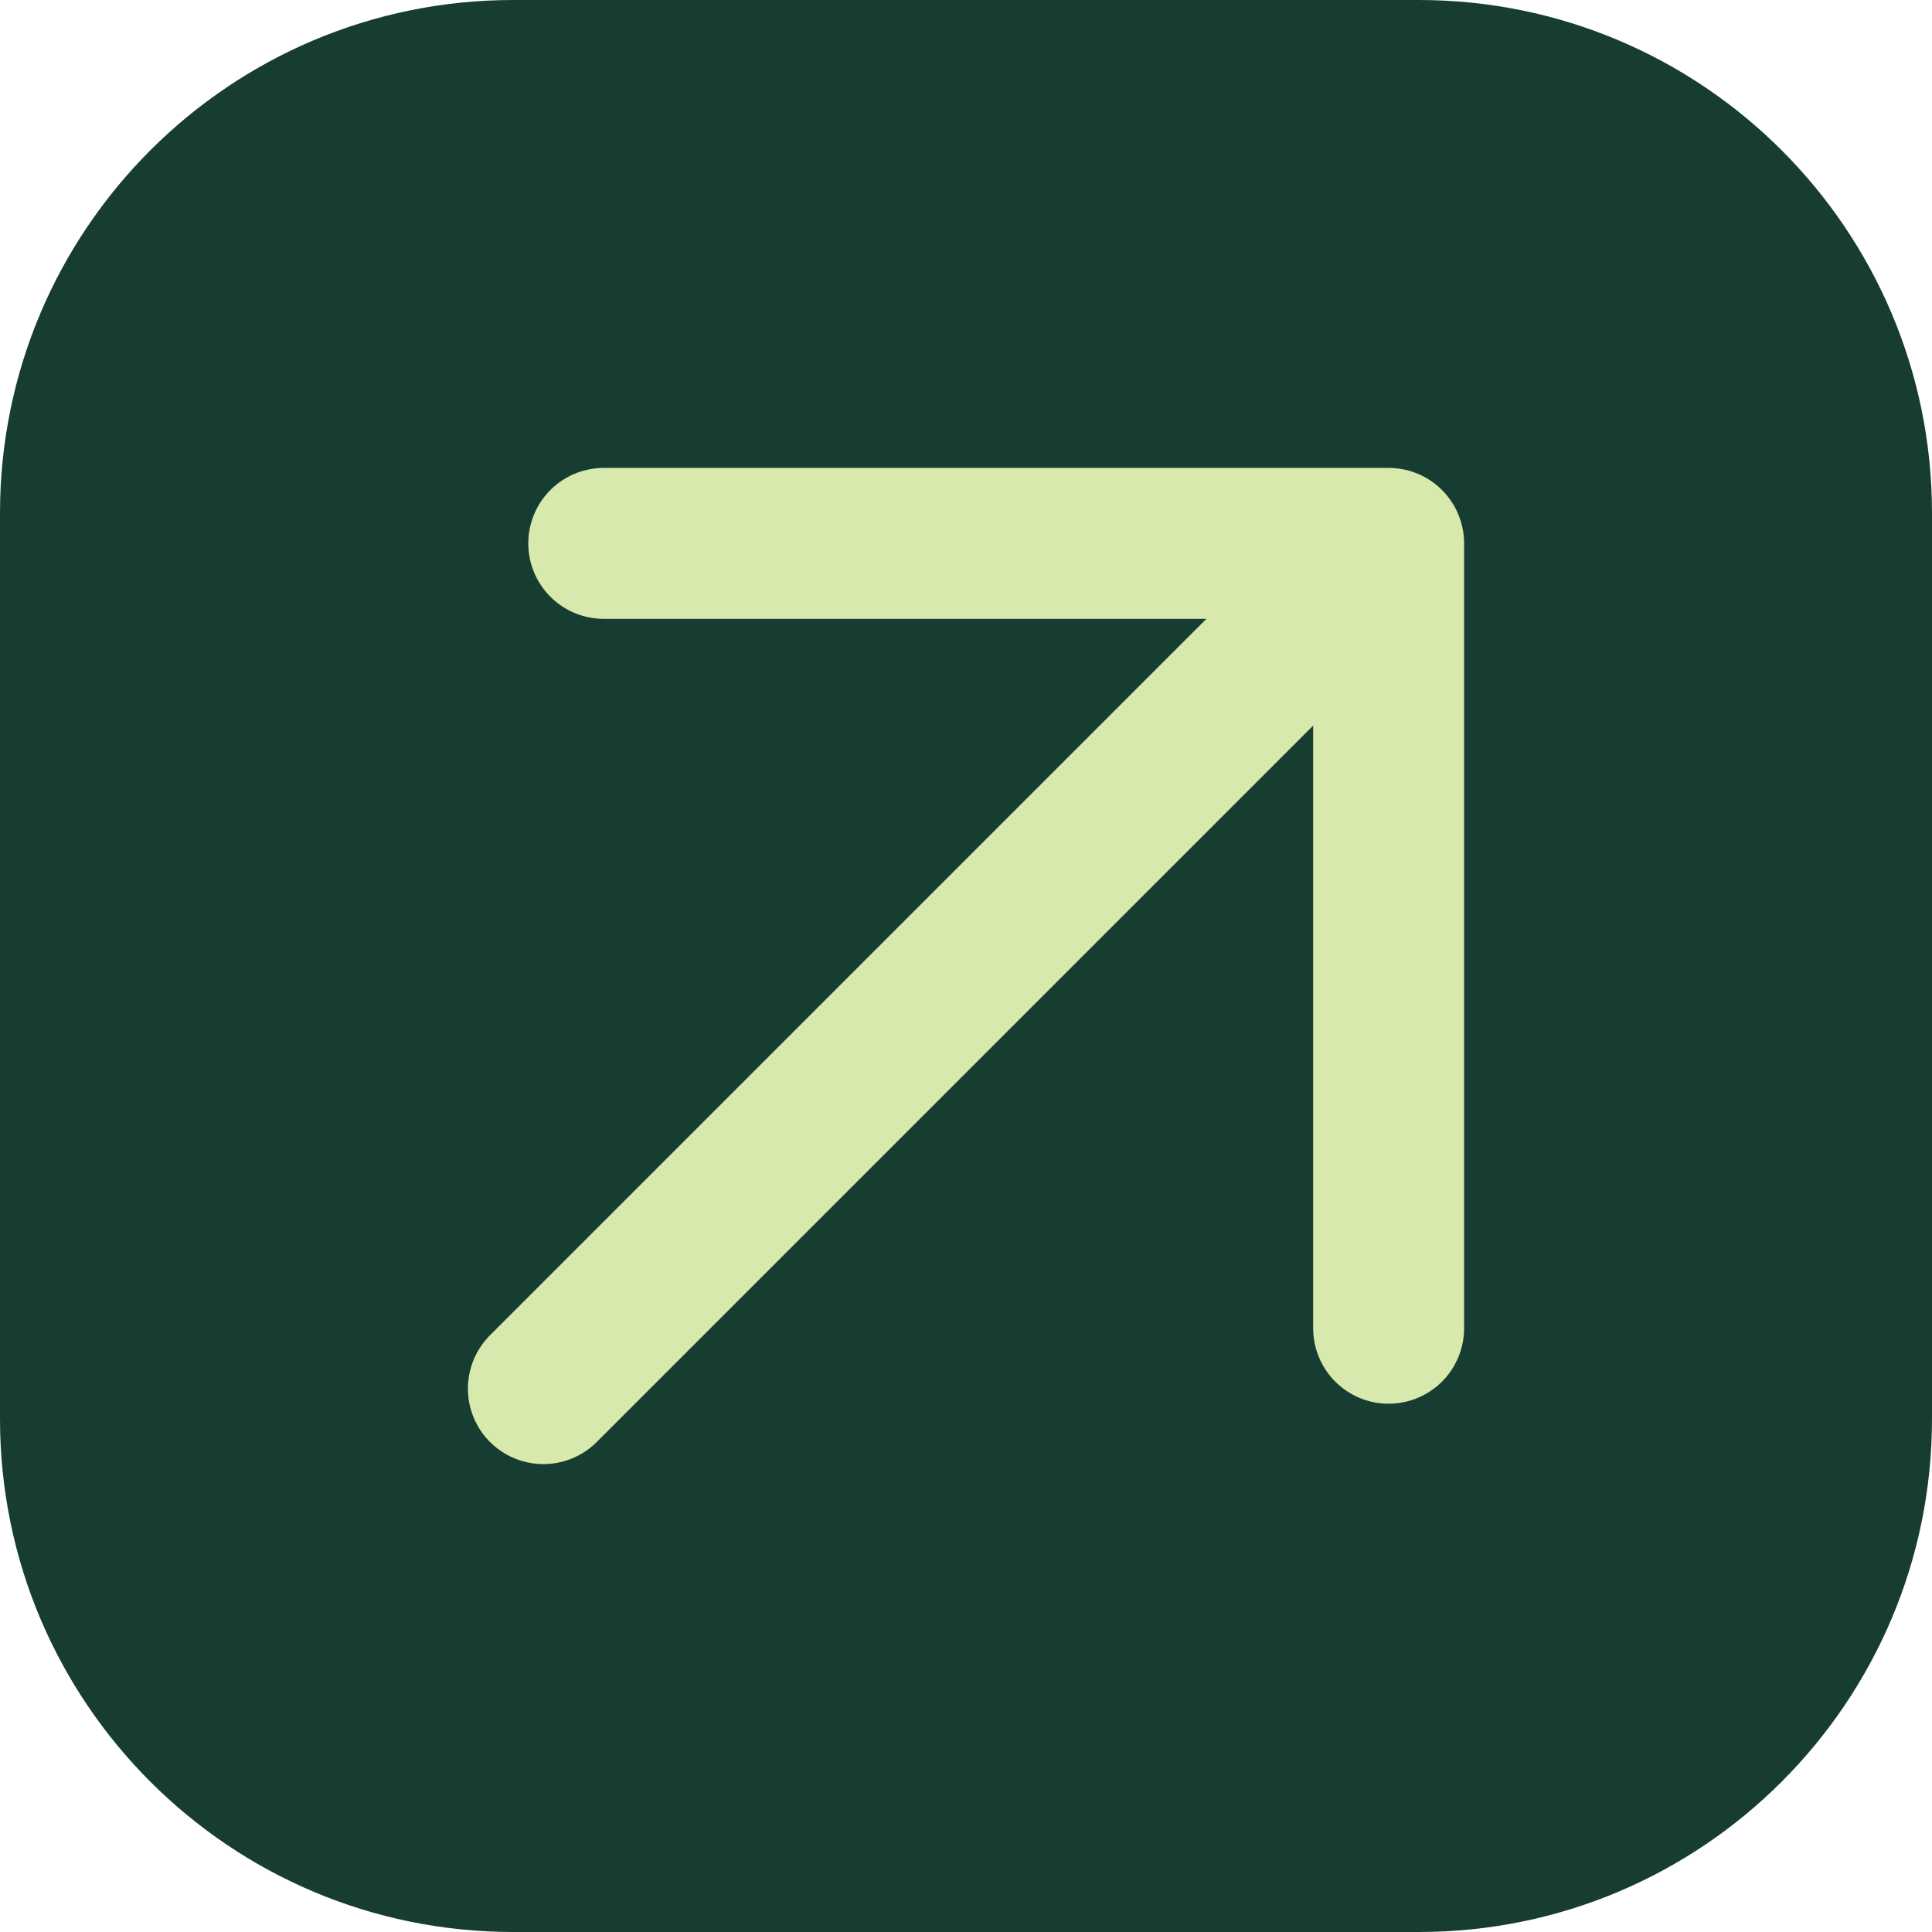
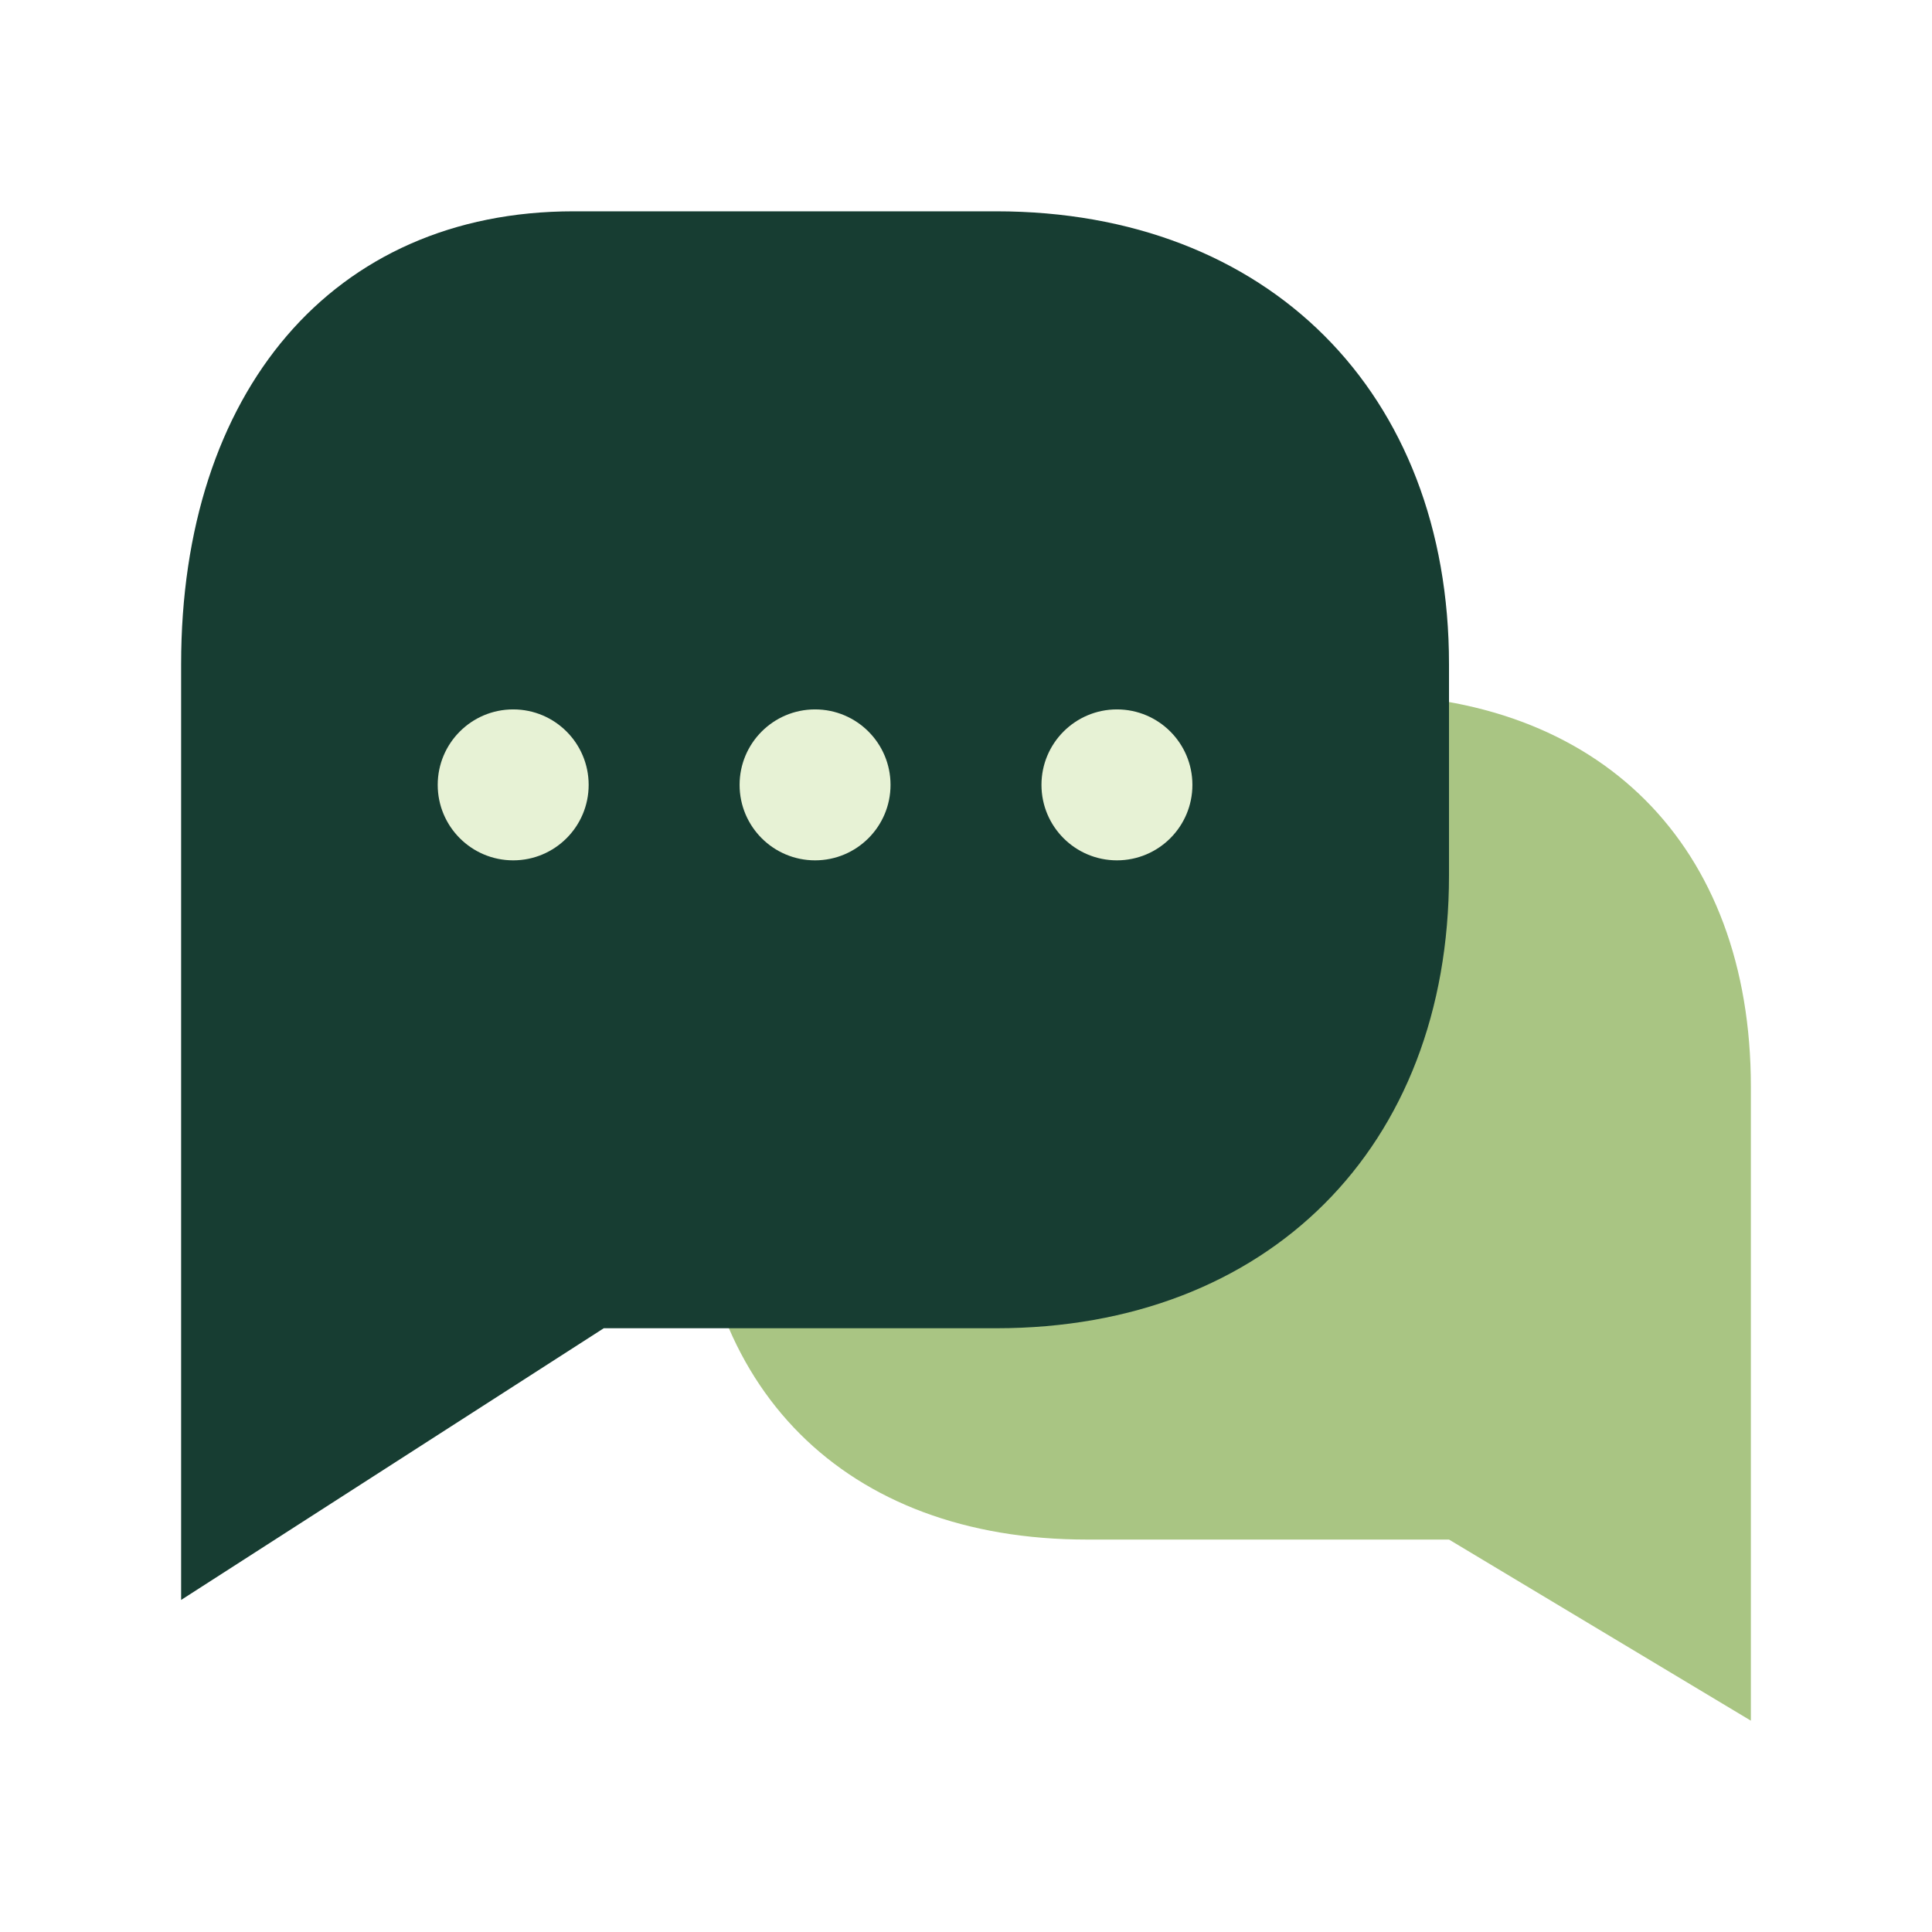
<svg xmlns="http://www.w3.org/2000/svg" viewBox="0 0 64 64">
-   <rect width="64" height="64" rx="17" fill="#173d32" />
-   <path d="M18 46 46 18M20 18h26v26" fill="none" stroke="#d7e9ad" stroke-width="5" stroke-linecap="round" stroke-linejoin="round" />
+   <path d="M36 23h9c8 0 13 5 13 13v21l-10-6H36c-8 0-13-5-13-13v-2c0-8 5-13 13-13Z" fill="#a9c583" />
+   <path d="M19 7h14c9 0 15 6 15 15v7c0 9-6 15-15 15H20L6 53V22C6 13 11 7 19 7Z" fill="#173d32" />
+   <g fill="#e7f2d5">
+     <circle cx="17" cy="26" r="2.5" />
+     <circle cx="27" cy="26" r="2.5" />
+     <circle cx="37" cy="26" r="2.5" />
+   </g>
</svg>
